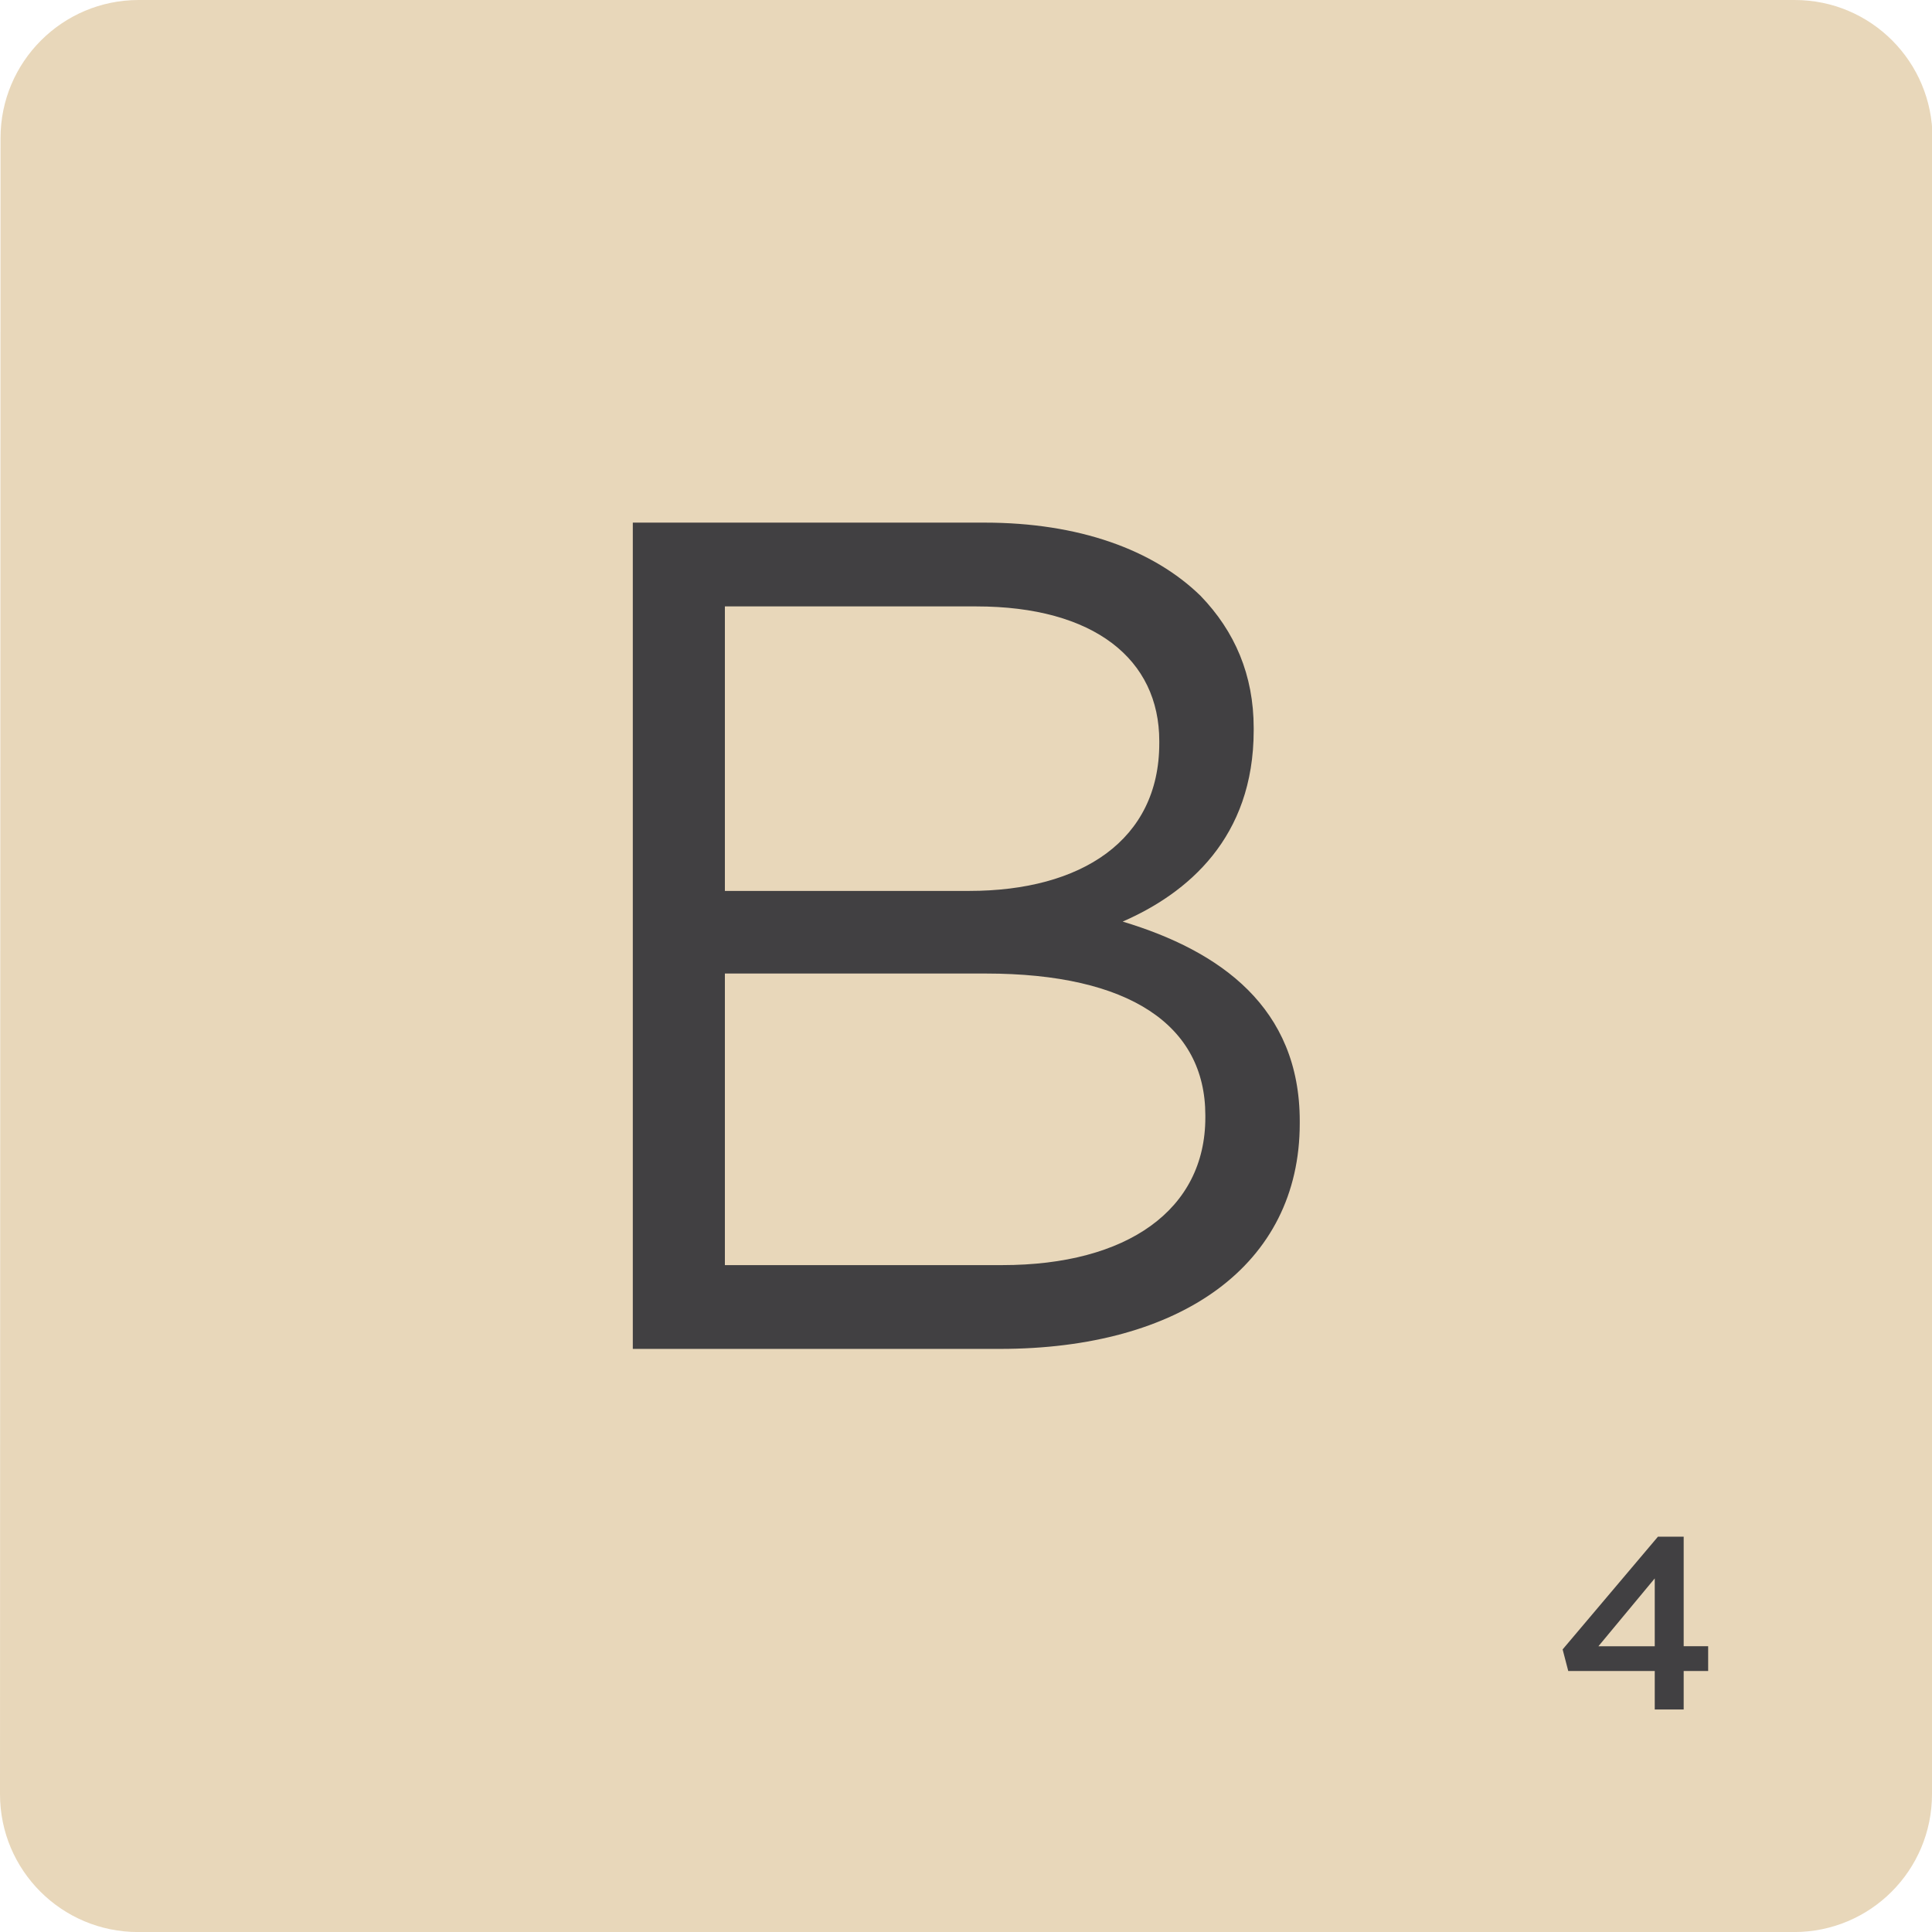
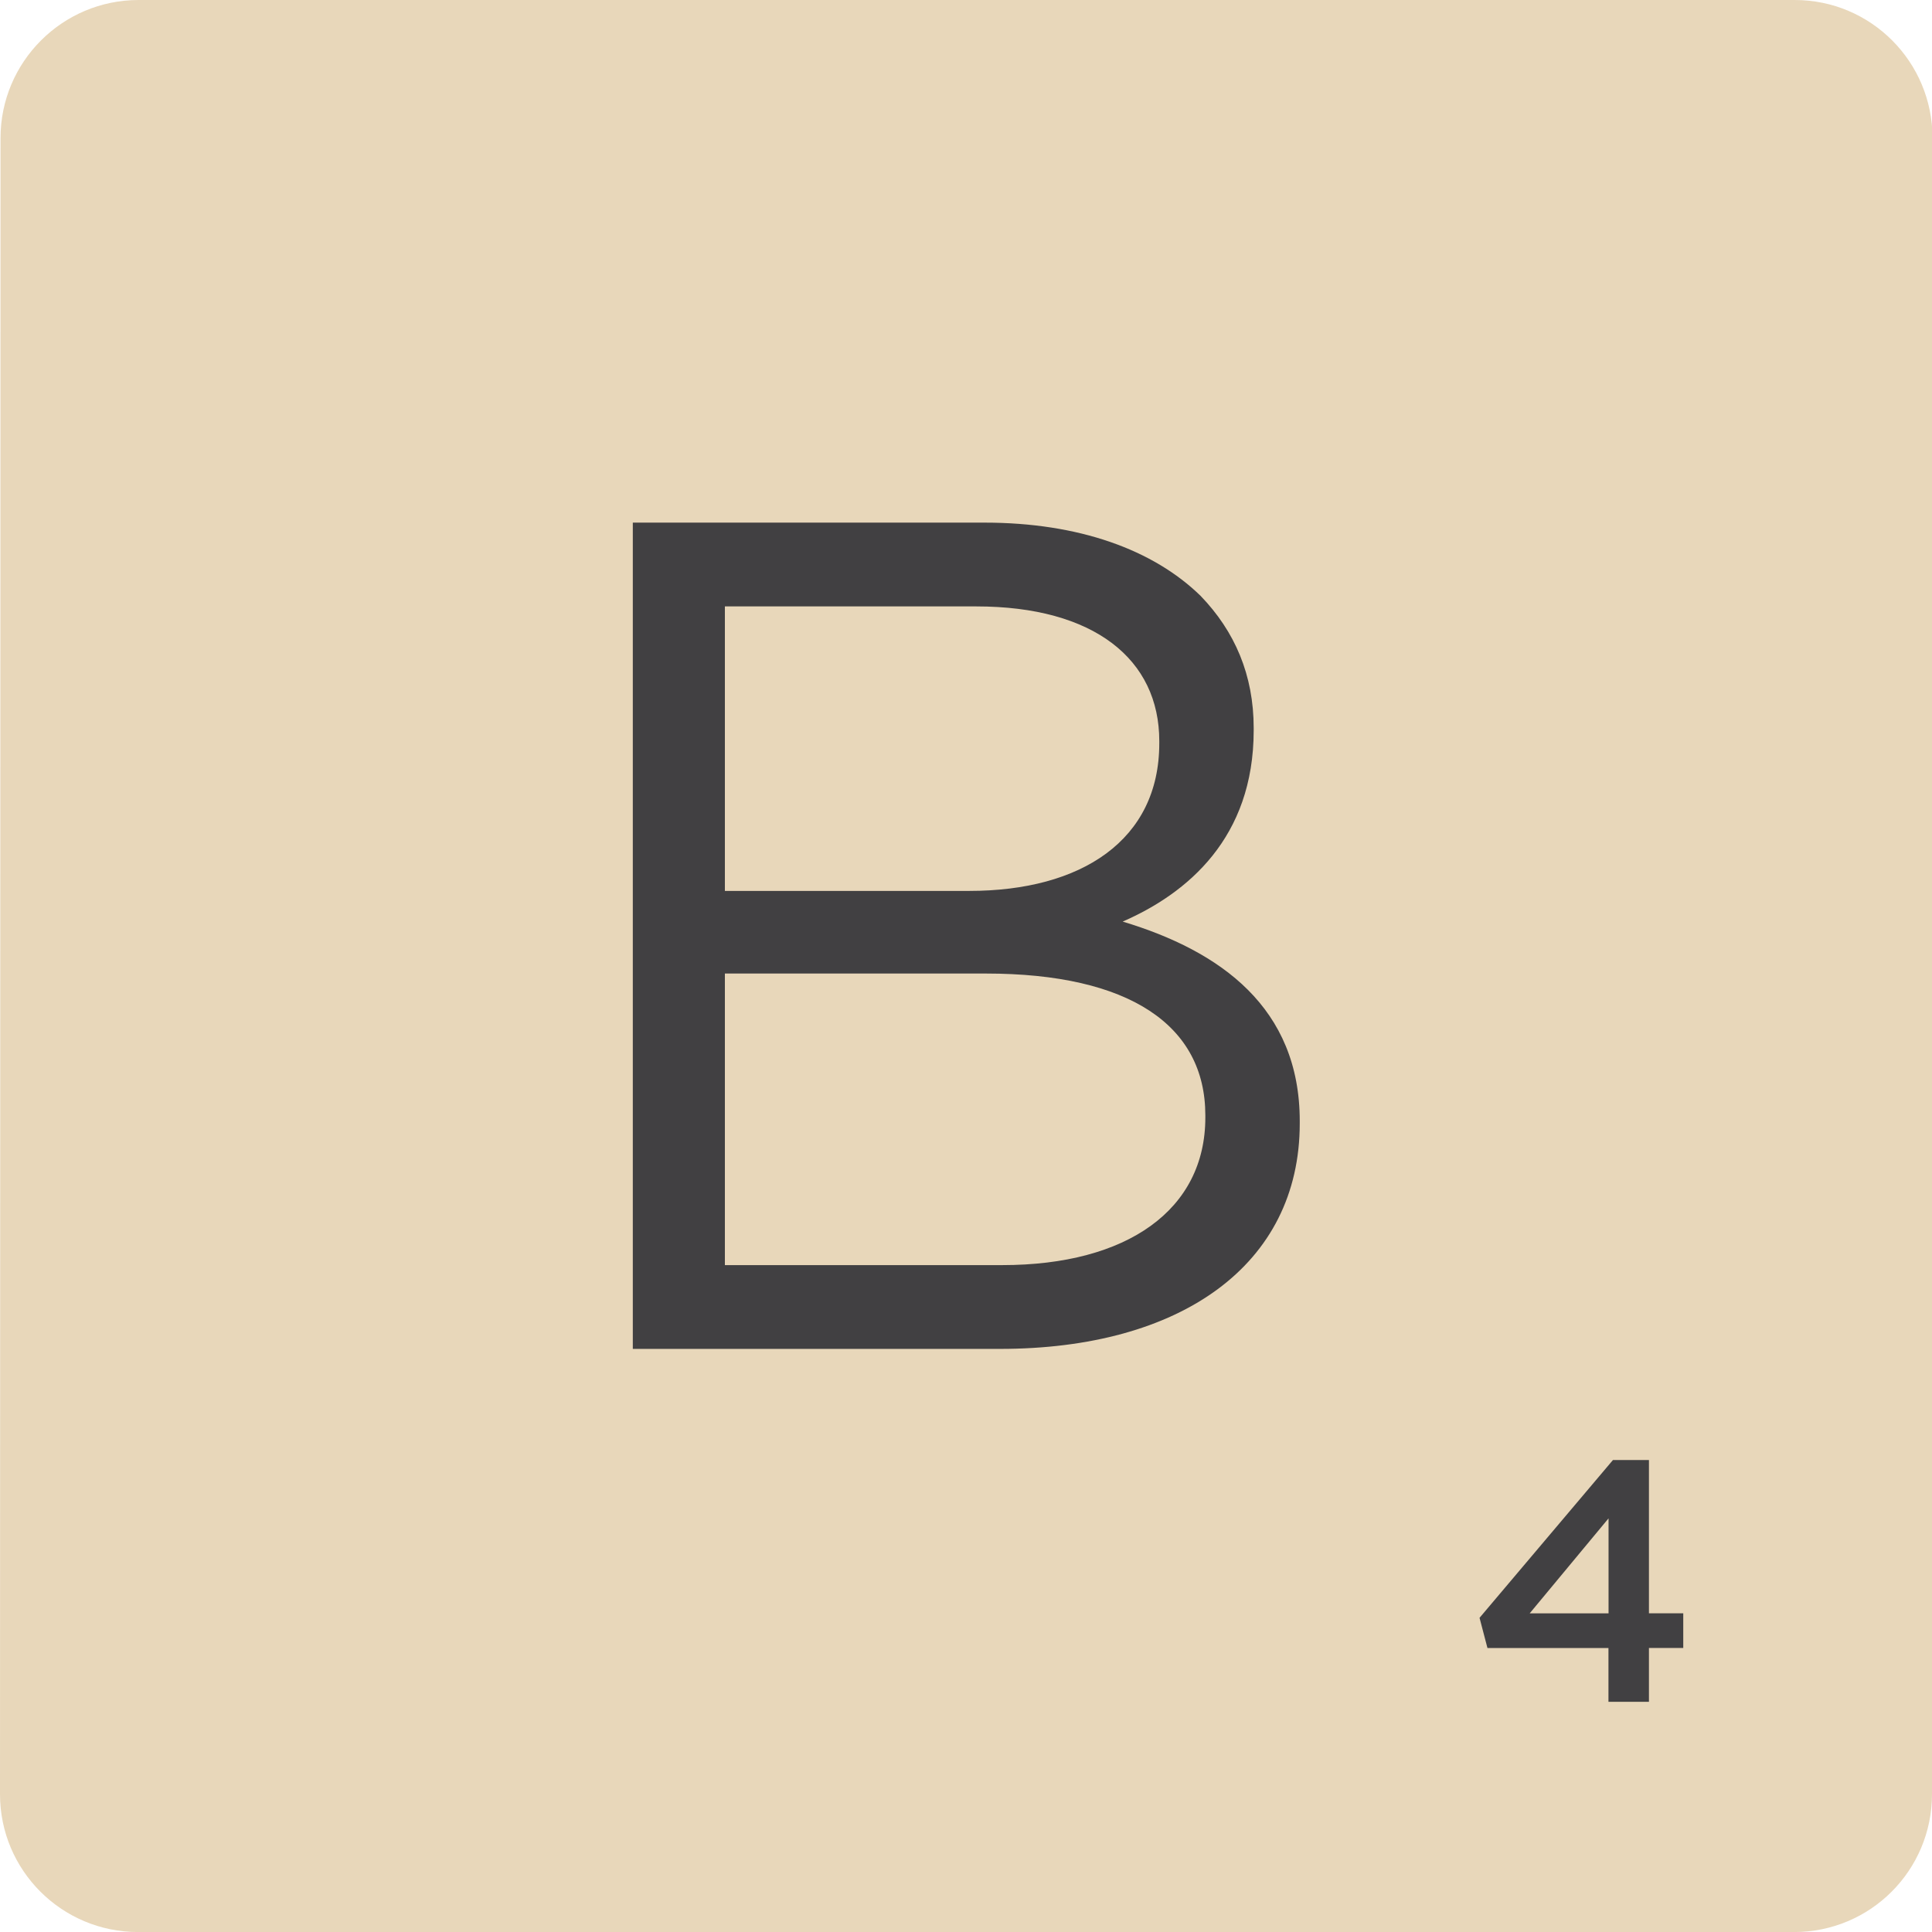
<svg xmlns="http://www.w3.org/2000/svg" version="1.1" id="scrabble" x="0px" y="0px" viewBox="0 0 412.74 412.74" style="enable-background:new 0 0 412.74 412.74;" xml:space="preserve">
  <style type="text/css">
	.st0{display:none;}
	.st1{display:inline;fill:#00AEEF;}
	.st2{fill:#E8D7BA;}
	.st3{display:inline;fill:#414042;}
	.st4{fill:#414042;}
	.st5{display:inline;}
</style>
  <g id="scrabbleTile">
    <g id="highlightedTile" class="st0">
      <path id="top" class="st1" d="M383.41,0c16.29,0,29.45,13.21,29.44,29.51l-0.11,353.79c-0.01,16.29-13.17,29.45-29.46,29.45H29.5    C13.2,412.74,0,399.58,0,383.29L0.11,29.51C0.11,13.21,13.33,0,29.62,0H383.41z" />
    </g>
    <g id="tile_00000029007655792493338070000015857826428044154035_">
      <path id="top_00000111908945748028226780000004154523604860632498_" class="st2" d="M383.41,0c16.29,0,29.45,13.21,29.44,29.51    l-0.11,353.79c-0.01,16.29-13.17,29.45-29.46,29.45H29.5c-16.29,0-29.5-13.16-29.5-29.45L0.11,29.51C0.11,13.21,13.33,0,29.62,0    H383.41z" />
    </g>
    <g id="Z" class="st0">
      <path class="st3" d="M135.69,274.81l114.24-145.26H139.47v-17.9h137.69v13.37L162.67,270.27h114.49v17.91H135.69V274.81z" />
    </g>
    <g id="Y" class="st0">
      <path class="st3" d="M196.34,218.32l-73.38-106.67h24.21l59.51,88.26l60.02-88.26h23.2l-73.38,106.42v70.11h-20.17V218.32z" />
    </g>
    <g id="X" class="st0">
      <path class="st3" d="M283.72,111.65l-65.06,86.5l67.58,90.03h-23.7l-56.49-76.16l-56.49,76.16h-22.95l67.58-90.03l-65.06-86.5    h23.45l53.97,72.63l53.97-72.63H283.72z" />
    </g>
    <g id="W" class="st0">
      <path class="st3" d="M78.06,111.27h21.69l50.44,147.02l48.42-147.53H215l48.42,147.53l50.44-147.02h20.93l-63.05,177.79h-16.9    l-48.42-143.24l-48.67,143.24h-16.64L78.06,111.27z" />
    </g>
    <g id="V" class="st0">
      <path class="st3" d="M121.69,111.01h22.19l62.79,152.07l63.05-152.07h21.44L215.25,288.8H197.6L121.69,111.01z" />
    </g>
    <g id="U" class="st0">
      <path class="st3" d="M132.91,212.9V110.26h19.92v101.38c0,38.08,20.43,59.51,53.97,59.51c32.53,0,53.21-19.67,53.21-58.25V110.26    h19.92v101.12c0,51.45-29.51,78.18-73.64,78.18C162.67,289.56,132.91,262.83,132.91,212.9z" />
    </g>
    <g id="T" class="st0">
      <path class="st3" d="M196.34,130.05h-59.26v-18.41h138.7v18.41h-59.26v158.12h-20.17V130.05z" />
    </g>
    <g id="S" class="st0">
      <path class="st3" d="M140.23,262.45l12.36-14.63c18.41,16.64,36.06,24.97,60.52,24.97c23.71,0,39.34-12.61,39.34-30.01v-0.51    c0-16.39-8.83-25.72-45.9-33.54c-40.6-8.83-59.26-21.94-59.26-50.94v-0.5c0-27.74,24.46-48.17,58-48.17    c25.72,0,44.13,7.31,62.04,21.69l-11.6,15.38c-16.39-13.37-32.78-19.17-50.94-19.17c-22.95,0-37.57,12.61-37.57,28.5v0.5    c0,16.64,9.08,25.97,47.91,34.3c39.34,8.57,57.5,22.95,57.5,49.93v0.51c0,30.26-25.22,49.93-60.27,49.93    C184.36,290.69,161.41,281.36,140.23,262.45z" />
    </g>
    <g id="R" class="st0">
      <path class="st3" d="M133.42,111.65h75.91c21.69,0,39.09,6.56,50.18,17.65c8.57,8.57,13.62,20.93,13.62,34.8v0.5    c0,29.25-20.17,46.4-47.91,51.45l54.22,72.12h-24.46l-51.19-68.59h-50.44v68.59h-19.92V111.65z M207.56,201.68    c26.48,0,45.39-13.62,45.39-36.31v-0.5c0-21.69-16.64-34.8-45.14-34.8h-54.47v71.62H207.56z" />
    </g>
    <g id="Q" class="st0">
      <path class="st3" d="M283.97,292.33l-23.45-20.93c-14.88,11.6-33.79,18.66-55.48,18.66c-53.71,0-89.78-42.12-89.78-90.79v-0.5    c0-48.67,36.57-91.29,90.28-91.29c53.71,0,89.78,42.11,89.78,90.79v0.5c0,21.94-7.82,42.87-20.93,59.01l23.2,19.67L283.97,292.33z     M246.4,258.54l-33.04-28.24l13.37-14.88l33.04,30.01c9.58-12.61,14.88-28.5,14.88-46.15v-0.5c0-40.1-29.25-72.88-69.6-72.88    c-40.35,0-69.1,32.28-69.1,72.38v0.5c0,40.1,29.25,72.88,69.6,72.88C221.18,271.65,235.3,266.86,246.4,258.54z" />
    </g>
    <g id="P" class="st0">
      <path class="st3" d="M140.35,111.65h66.07c39.84,0,66.07,21.18,66.07,55.98v0.5c0,38.08-31.77,57.75-69.35,57.75h-42.87v62.29    h-19.92V111.65z M203.9,207.73c29.25,0,48.42-15.63,48.42-38.84v-0.5c0-25.22-18.91-38.33-47.41-38.33h-44.64v77.67H203.9z" />
    </g>
    <g id="O" class="st0">
      <path class="st3" d="M116.4,200.41v-0.5c0-48.67,36.57-91.29,90.28-91.29c53.71,0,89.78,42.11,89.78,90.79v0.5    c0,48.67-36.57,91.29-90.28,91.29C152.46,291.2,116.4,249.08,116.4,200.41z M275.78,200.41v-0.5c0-40.1-29.25-72.88-69.6-72.88    c-40.35,0-69.1,32.28-69.1,72.38v0.5c0,40.1,29.25,72.88,69.6,72.88C247.03,272.79,275.78,240.51,275.78,200.41z" />
    </g>
    <g id="N" class="st0">
      <path class="st3" d="M131.78,111.65h18.66l111.21,141.47V111.65h19.42v176.53h-15.89L151.2,143.42v144.75h-19.42V111.65z" />
    </g>
    <g id="M" class="st0">
      <path class="st3" d="M121.94,111.65h20.17l64.31,96.33l64.31-96.33h20.17v176.53h-19.92V145.19l-64.31,94.57h-1.01l-64.31-94.32    v142.73h-19.42V111.65z" />
    </g>
    <g id="L" class="st0">
      <path class="st3" d="M146.78,111.65h19.92v158.12h99.36v18.41H146.78V111.65z" />
    </g>
    <g id="K" class="st0">
      <path class="st3" d="M131.27,111.65h19.92v105.41l101.38-105.41h25.72l-75.65,77.17l78.93,99.36h-24.97l-67.84-85.49l-37.58,38.08    v47.41h-19.92V111.65z" />
    </g>
    <g id="J" class="st0">
      <path class="st3" d="M151.7,258.16l14.37-12.36c10.84,16.39,21.94,25.22,40.35,25.22c19.92,0,34.55-14.37,34.55-42.37V110.38    h20.17v118.02c0,20.68-6.05,36.31-16.14,46.4c-9.83,9.58-23.2,14.63-38.84,14.63C179.69,289.43,162.8,276.32,151.7,258.16z" />
    </g>
    <g id="I" class="st0">
      <path class="st3" d="M196.46,111.65h19.92v176.53h-19.92V111.65z" />
    </g>
    <g id="H" class="st0">
      <path class="st3" d="M135.56,111.65h19.92v78.43h101.88v-78.43h19.92v176.53h-19.92v-79.44H155.48v79.44h-19.92V111.65z" />
    </g>
    <g id="G" class="st0">
      <path class="st3" d="M126.11,200.41v-0.5c0-48.42,35.56-91.29,88.52-91.29c29.76,0,48.17,8.57,65.82,23.45l-12.86,15.13    c-13.62-11.85-28.75-20.17-53.71-20.17c-39.09,0-67.08,33.04-67.08,72.38v0.5c0,42.11,26.98,73.38,69.85,73.38    c20.17,0,38.84-7.82,50.94-17.65v-43.88h-53.71v-17.9h72.88v70.36c-16.39,14.63-41.11,26.98-70.86,26.98    C160.4,291.2,126.11,250.85,126.11,200.41z" />
    </g>
    <g id="F" class="st0">
      <path class="st3" d="M143,111.65h126.85v18.41H162.92v63.05h95.58v18.16h-95.58v76.92H143V111.65z" />
    </g>
    <g id="E" class="st0">
      <path class="st3" d="M141.99,111.65H269.6v18.16H161.92v60.27h96.33v18.16h-96.33v61.78h108.94v18.16H141.99V111.65z" />
    </g>
    <g id="D" class="st0">
      <path class="st3" d="M128.88,111.65h61.28c55.48,0,93.81,38.08,93.81,87.76v0.5c0,49.68-38.33,88.26-93.81,88.26h-61.28V111.65z     M148.8,130.06v139.71h41.36c44.64,0,73.13-30.26,73.13-69.35v-0.5c0-39.09-28.5-69.85-73.13-69.85H148.8z" />
    </g>
    <g id="C" class="st0">
      <path class="st3" d="M126.86,200.41v-0.5c0-49.93,37.32-91.29,89.27-91.29c32.03,0,51.19,11.35,68.85,27.99l-13.62,14.63    c-14.88-14.12-31.52-24.21-55.48-24.21c-39.09,0-68.34,31.78-68.34,72.38v0.5c0,40.85,29.5,72.88,68.34,72.88    c24.21,0,40.1-9.33,56.99-25.47l13.11,12.86c-18.41,18.66-38.58,31.02-70.61,31.02C164.44,291.2,126.86,251.1,126.86,200.41z" />
    </g>
    <g id="B">
      <path class="st4" d="M135.18,111.65h75.15c20.17,0,36.06,5.8,46.15,15.64c7.31,7.57,11.35,16.9,11.35,28.24v0.5    c0,22.95-14.12,34.8-27.99,40.85c20.93,6.3,37.83,18.41,37.83,42.62v0.5c0,30.26-25.47,48.17-64.05,48.17h-78.43V111.65z     M247.66,158.3c0-17.4-13.87-28.75-39.09-28.75h-53.71v60.78h52.2c23.96,0,40.6-10.84,40.6-31.52V158.3z M210.59,207.98h-55.73    v62.29h59.26c26.73,0,43.38-11.85,43.38-31.52v-0.5C257.49,219.08,241.35,207.98,210.59,207.98z" />
    </g>
    <g id="A" class="st0">
      <path class="st3" d="M197.09,111.02h18.66L296.2,288.8h-21.44l-20.68-46.65h-96.08l-20.93,46.65h-20.43L197.09,111.02z     M246.27,223.99l-40.1-89.78l-40.35,89.78H246.27z" />
    </g>
    <g id="_x31_0" class="st0">
      <g class="st5">
        <g>
-           <path class="st4" d="M330.2,334.71l-6.59,1.83l-1.36-5.23l9.89-3.14h4.45v36.9h-6.39V334.71z" />
-           <path class="st4" d="M344.59,346.86v-0.11c0-10.47,6.38-18.95,16.02-18.95c9.58,0,15.91,8.37,15.91,18.84v0.1      c0,10.47-6.38,18.95-16.02,18.95C350.87,365.7,344.59,357.32,344.59,346.86z M369.87,346.86v-0.11c0-7.22-3.72-13.14-9.37-13.14      c-5.65,0-9.26,5.76-9.26,13.03v0.1c0,7.22,3.66,13.14,9.37,13.14C366.31,359.89,369.87,354.03,369.87,346.86z" />
+           <path class="st4" d="M311,320.89l-9.23,2.56l-1.91-7.33l13.85-4.4h6.23v51.66H311V320.89z" />
+           <path class="st4" d="M331.15,337.89v-0.15c0-14.65,8.94-26.52,22.42-26.52c13.41,0,22.27,11.72,22.27,26.38v0.14      c0,14.66-8.94,26.53-22.42,26.53C339.94,364.27,331.15,352.54,331.15,337.89z M366.54,337.89v-0.15      c0-10.11-5.2-18.39-13.12-18.39c-7.91,0-12.97,8.06-12.97,18.25v0.14c0,10.11,5.13,18.39,13.12,18.39      C361.56,356.13,366.54,347.93,366.54,337.89z" />
        </g>
      </g>
    </g>
    <g id="_x38_" class="st0">
      <g class="st5">
        <g>
-           <path class="st4" d="M335.41,355.07v-0.11c0-4.4,2.46-7.17,6.59-8.9c-3.09-1.62-5.34-4.08-5.34-8.16v-0.1      c0-5.6,5.39-9.89,12.72-9.89c7.33,0,12.72,4.24,12.72,9.89v0.1c0,4.08-2.25,6.54-5.34,8.16c4.03,1.83,6.59,4.45,6.59,8.79v0.11      c0,6.54-5.97,10.62-13.97,10.62C341.37,365.59,335.41,361.41,335.41,355.07z M357.07,354.71v-0.11c0-3.35-3.35-5.55-7.69-5.55      c-4.34,0-7.64,2.2-7.64,5.55v0.11c0,2.98,2.83,5.5,7.64,5.5C354.19,360.2,357.07,357.74,357.07,354.71z M355.92,338.54v-0.11      c0-2.83-2.62-5.13-6.54-5.13s-6.54,2.3-6.54,5.08v0.11c0,3.19,2.77,5.44,6.54,5.44C353.15,343.93,355.92,341.68,355.92,338.54z" />
-         </g>
+           <path class="st4" d="M318.29,349.39v-0.15c0-6.16,3.44-10.04,9.23-12.46c-4.32-2.27-7.47-5.71-7.47-11.43v-0.14      c0-7.84,7.55-13.85,17.81-13.85c10.26,0,17.81,5.94,17.81,13.85v0.14c0,5.71-3.15,9.16-7.47,11.43      c5.64,2.56,9.23,6.23,9.23,12.31v0.15c0,9.16-8.35,14.88-19.56,14.88C326.64,364.12,318.29,358.26,318.29,349.39z       M348.62,348.88v-0.15c0-4.69-4.69-7.77-10.77-7.77c-6.08,0-10.7,3.08-10.7,7.77v0.15c0,4.18,3.96,7.69,10.7,7.69      C344.59,356.57,348.62,353.13,348.62,348.88z M347.01,326.24v-0.15c0-3.96-3.66-7.18-9.16-7.18c-5.5,0-9.16,3.22-9.16,7.11v0.15      c0,4.47,3.88,7.62,9.16,7.62C343.13,333.79,347.01,330.64,347.01,326.24z" />
+ 					C329.9,363.83,323.75,360.68,318.91,355.99z"/&gt;
+ 			</g>
      </g>
    </g>
    <g id="_x35_" class="st0">
      <g class="st5">
        <g>
-           <path class="st4" d="M335.85,359.78l3.98-4.66c2.93,2.72,6.02,4.4,9.42,4.4c4.4,0,7.27-2.51,7.27-6.33v-0.1      c0-3.72-3.14-6.07-7.59-6.07c-2.62,0-4.87,0.73-6.75,1.62l-3.87-2.56l1.05-17.95h21.93v5.7H344.9l-0.58,8.58      c1.73-0.63,3.35-1.05,5.81-1.05c7.12,0,12.77,3.77,12.77,11.51v0.11c0,7.48-5.5,12.4-13.61,12.4      C343.7,365.38,339.3,363.13,335.85,359.78z" />
+           <path class="st4" d="M318.91,355.99l5.57-6.52c4.1,3.81,8.43,6.15,13.19,6.15c6.16,0,10.18-3.52,10.18-8.87v-0.15      c0-5.2-4.4-8.5-10.62-8.5c-3.66,0-6.82,1.03-9.45,2.27l-5.42-3.59l1.47-25.13h30.7v7.99h-22.94l-0.81,12.02      c2.42-0.88,4.69-1.47,8.13-1.47c9.96,0,17.88,5.28,17.88,16.12v0.15c0,10.48-7.69,17.37-19.05,17.37      C329.9,363.83,323.75,360.68,318.91,355.99z" />
        </g>
      </g>
    </g>
    <g id="_x34_">
      <g>
        <g>
-           <path class="st4" d="M353.51,356.98h-18.48l-1.2-4.61l20.36-24.08h5.5v23.4h5.23v5.29h-5.23v8.22h-6.18V356.98z M353.51,351.7      v-14.5l-12.04,14.5H353.51z" />
-         </g>
+           <path class="st4" d="M343.64,352.07h-25.87l-1.69-6.45l28.5-33.71h7.69v32.75h7.33v7.4h-7.33v11.5h-8.65V352.07z M343.64,344.67      v-20.3l-16.85,20.3H343.64z" />54.81z"/&gt;
+ 			</g>
      </g>
    </g>
    <g id="_x33_" class="st0">
      <g class="st5">
        <g>
-           <path class="st4" d="M335.95,358.95l4.5-4.19c2.62,3.09,5.55,4.81,9.63,4.81c3.61,0,6.33-2.2,6.33-5.55v-0.1      c0-3.61-3.3-5.65-8.43-5.65h-2.98l-1.05-4.03l9.89-10.52H338v-5.6h24.23v4.81l-10.21,10.47c5.55,0.68,10.78,3.51,10.78,10.26      v0.11c0,6.75-5.18,11.62-12.82,11.62C343.6,365.38,339.04,362.72,335.95,358.95z" />
+           <path class="st4" d="M319.06,354.81l6.3-5.86c3.66,4.32,7.77,6.74,13.48,6.74c5.06,0,8.87-3.08,8.87-7.77v-0.15      c0-5.06-4.62-7.91-11.8-7.91h-4.18l-1.47-5.64l13.85-14.73h-22.2v-7.84h33.93v6.74l-14.29,14.65      c7.77,0.95,15.09,4.91,15.09,14.36v0.15c0,9.45-7.25,16.27-17.95,16.27C329.75,363.83,323.38,360.09,319.06,354.81z" />
        </g>
      </g>
    </g>
    <g id="_x32_" class="st0">
      <g class="st5">
        <g>
-           <path class="st4" d="M336.14,360.26l12.61-10.73c5.02-4.29,6.86-6.59,6.86-9.89c0-3.61-2.56-5.7-5.91-5.7      c-3.35,0-5.65,1.83-8.43,5.5l-4.61-3.61c3.51-4.87,6.96-7.64,13.5-7.64c7.17,0,12.09,4.4,12.09,10.94v0.1      c0,5.76-3.04,8.9-9.53,14.18l-7.54,6.28h17.43v5.65h-26.48V360.26z" />
+           <path class="st4" d="M319.31,356.65l17.66-15.02c7.03-6.01,9.6-9.23,9.6-13.85c0-5.06-3.59-7.99-8.28-7.99      c-4.69,0-7.91,2.56-11.8,7.69l-6.45-5.06c4.91-6.81,9.75-10.7,18.9-10.7c10.04,0,16.93,6.16,16.93,15.31v0.15      c0,8.06-4.25,12.46-13.34,19.86l-10.55,8.79h24.4v7.91h-37.08V356.65z" />
        </g>
      </g>
    </g>
    <g id="_x31__56_" class="st0">
      <g class="st5">
        <g>
-           <path class="st4" d="M350.16,334.85l-6.59,1.83l-1.36-5.23l9.89-3.14h4.45v36.9h-6.39V334.85z" />
+           <path class="st4" d="M338.95,321.07l-9.23,2.56l-1.91-7.33l13.85-4.4h6.23v51.66h-8.94V321.07z" />
        </g>
      </g>
    </g>
  </g>
</svg>
